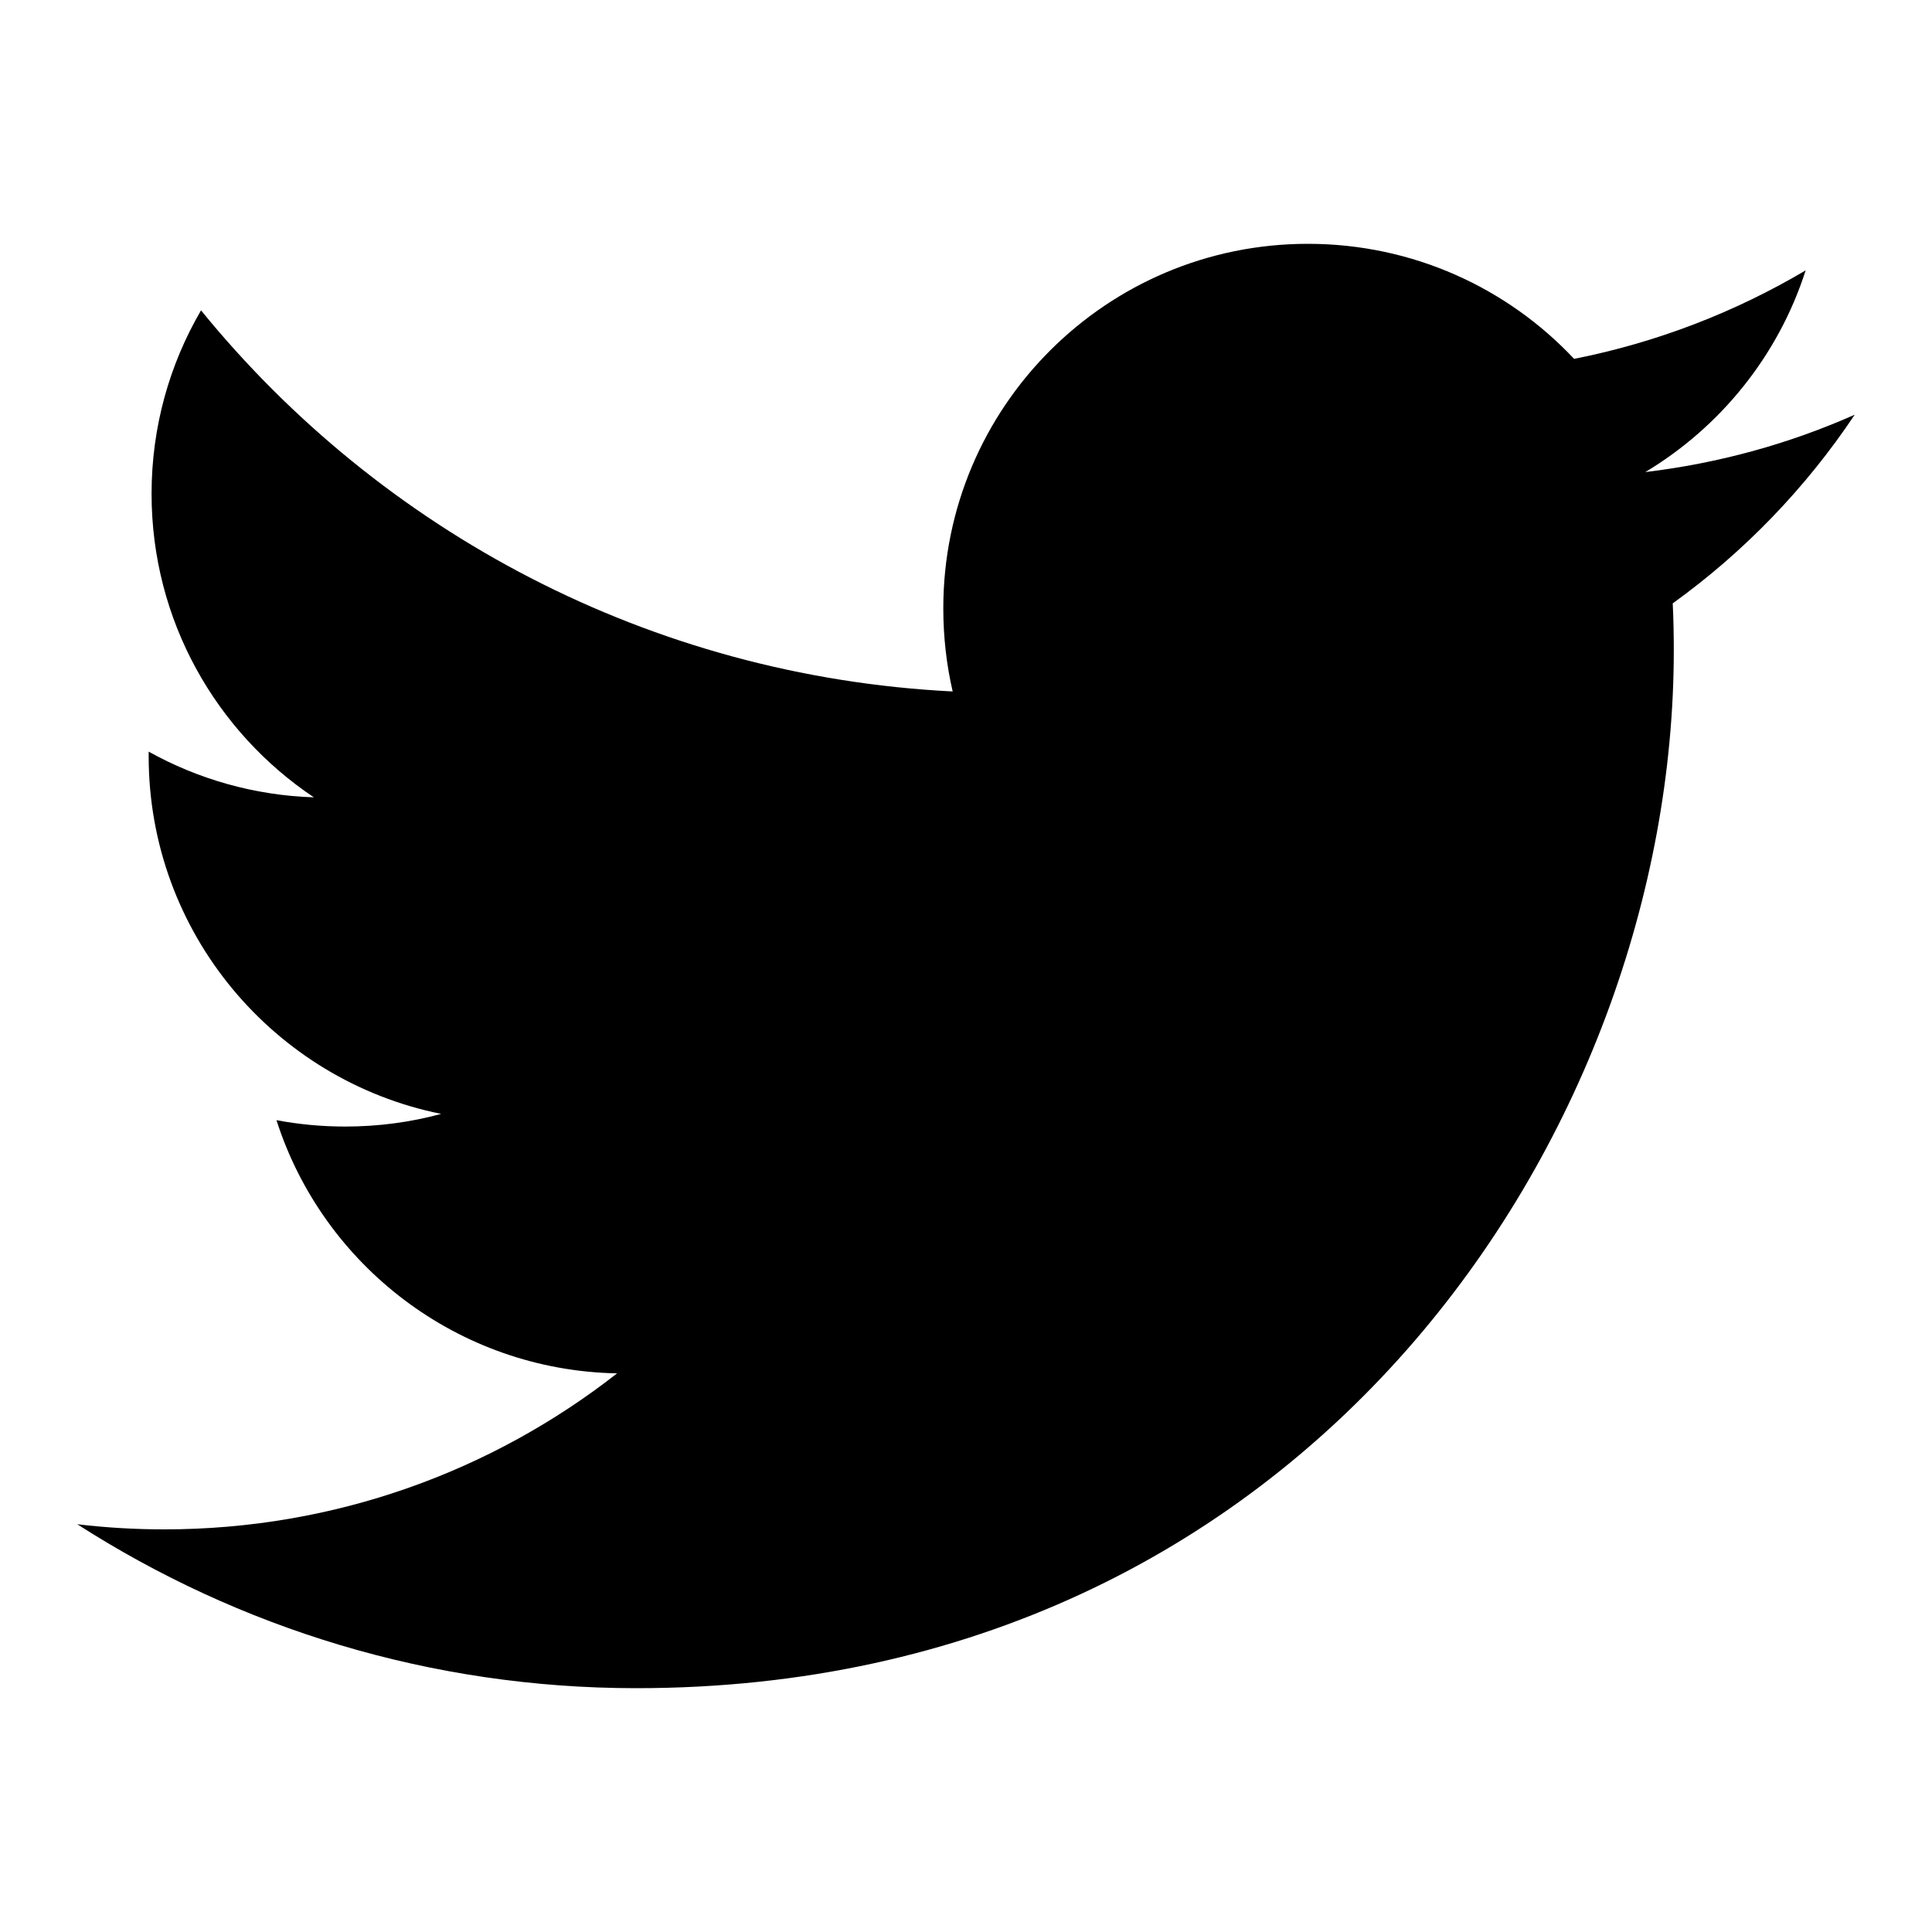
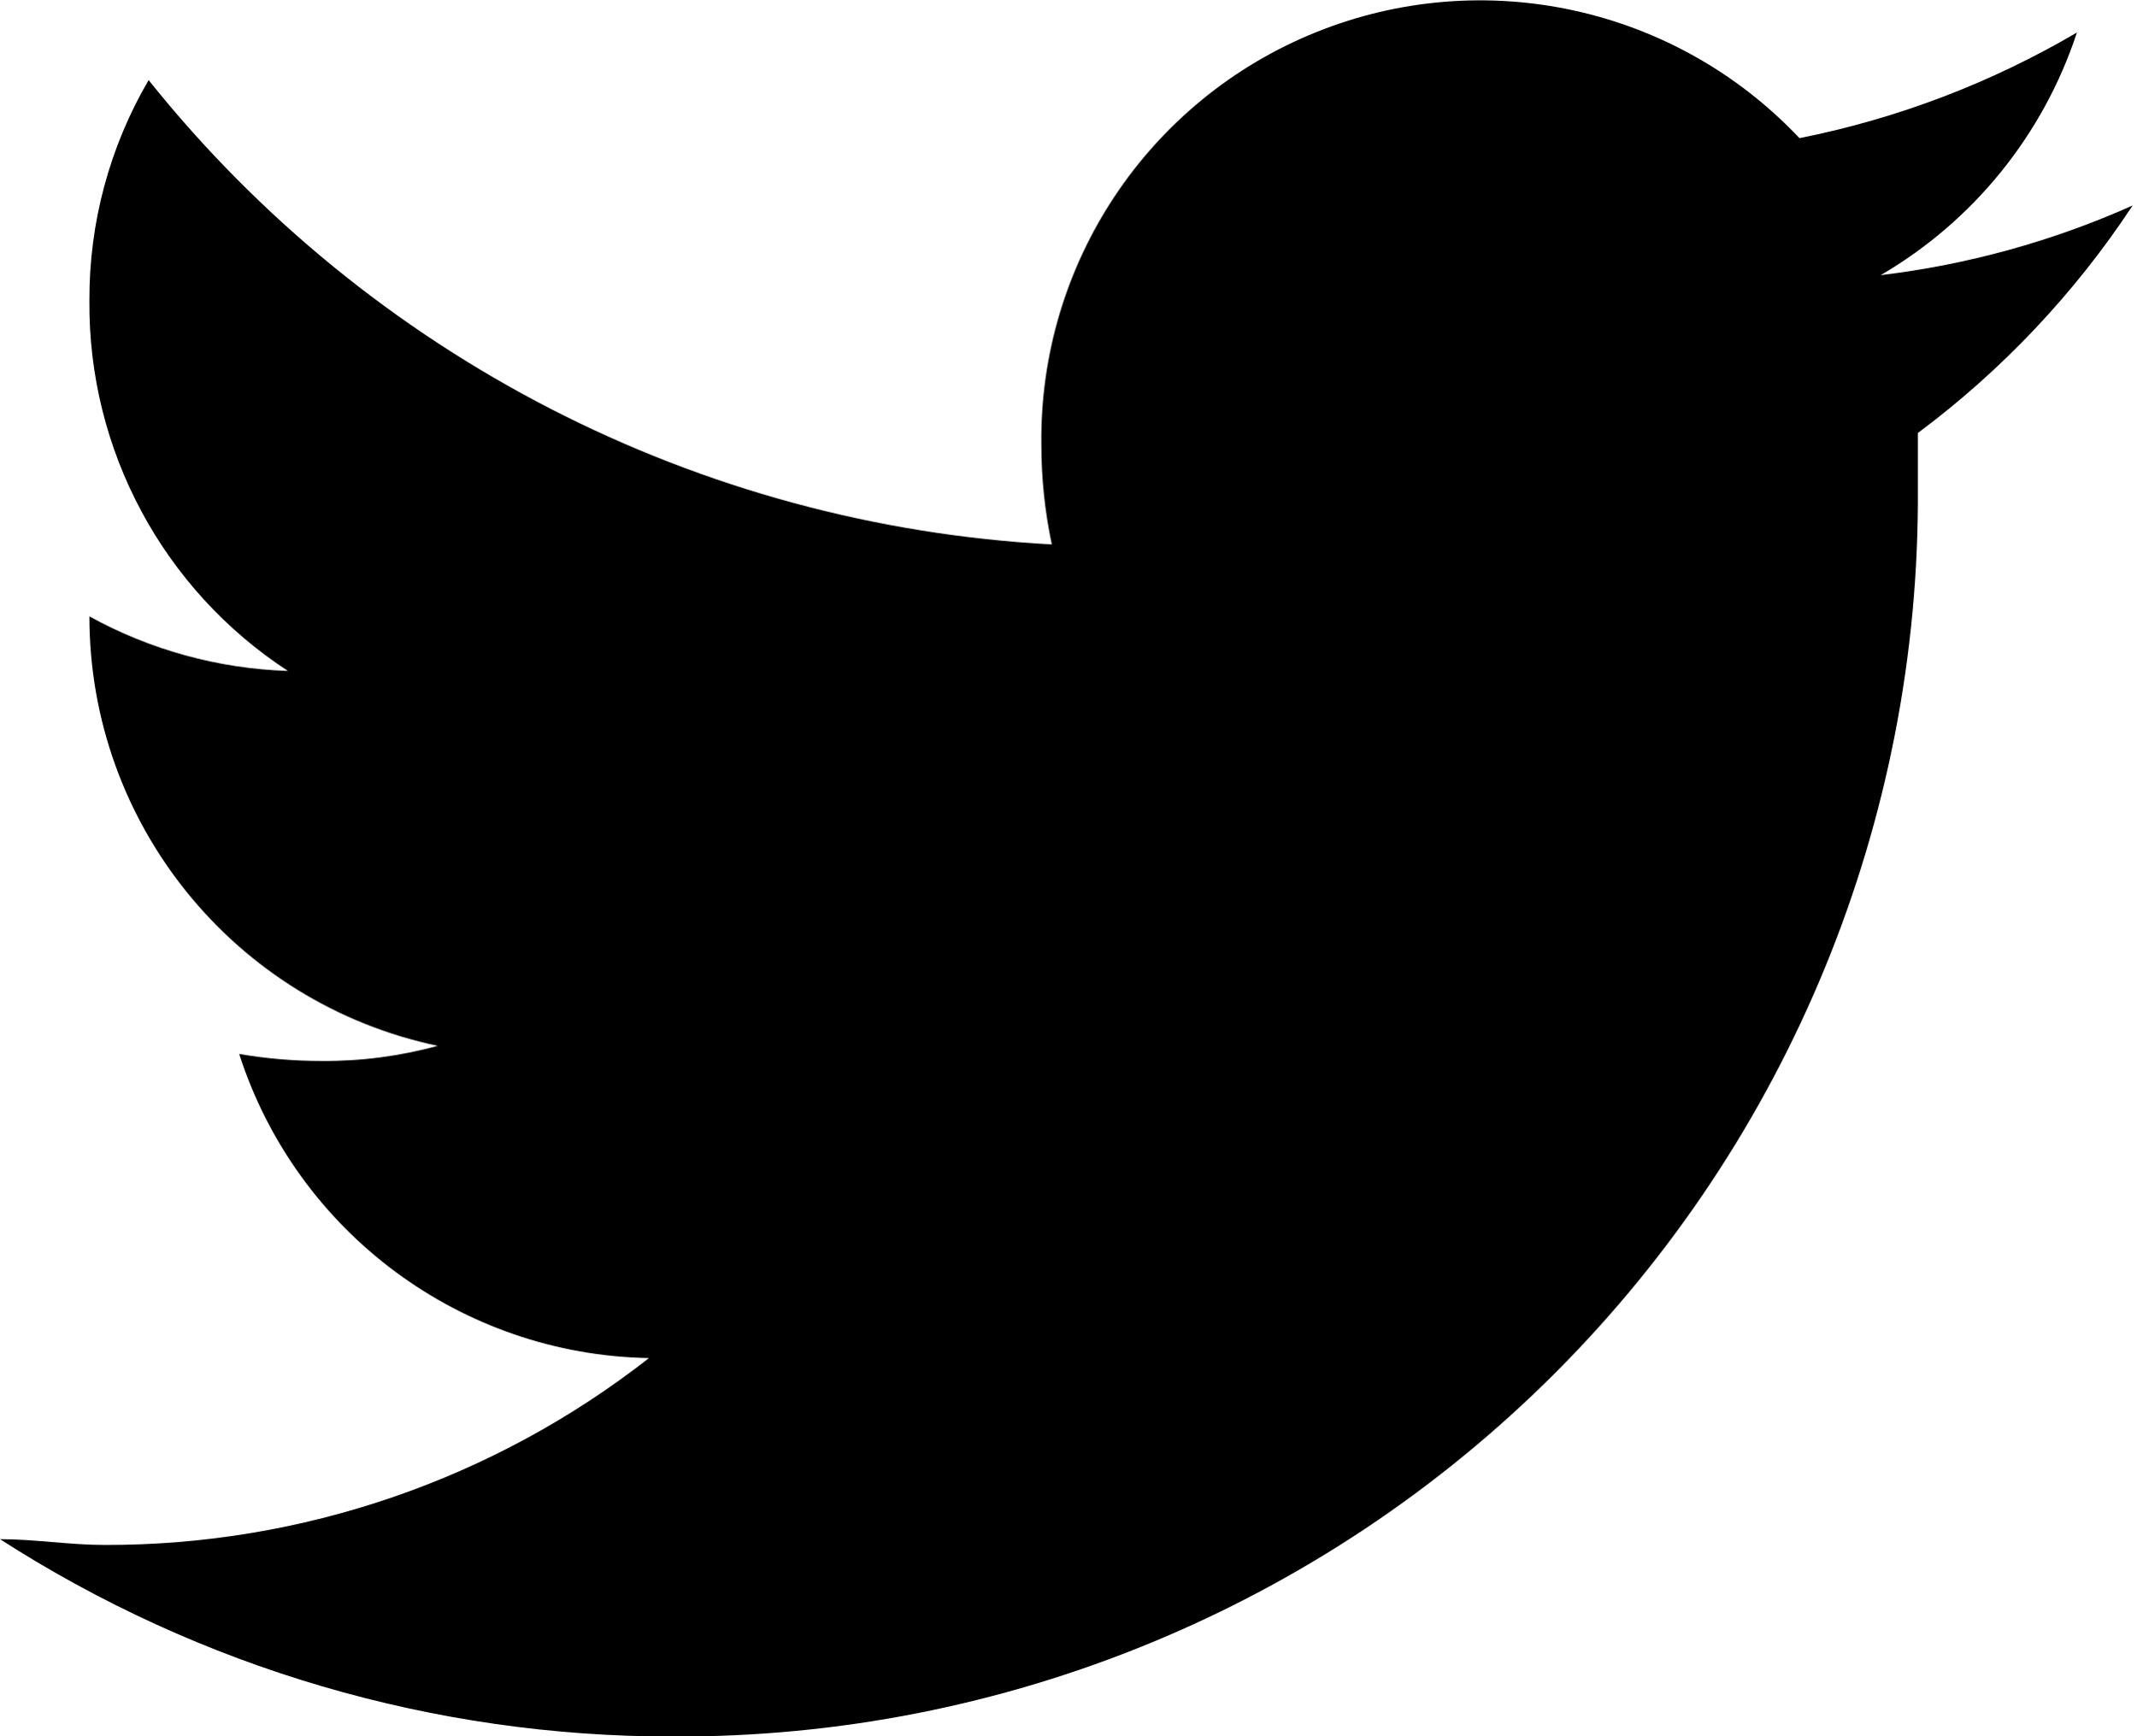
- <svg xmlns="http://www.w3.org/2000/svg" version="1.1" id="Twitter" x="0px" y="0px" viewBox="0 0 20 20" enable-background="new 0 0 20 20" xml:space="preserve">
-   <path d="M17.316,6.246c0.008,0.162,0.011,0.326,0.011,0.488c0,4.99-3.797,10.742-10.74,10.742c-2.133,0-4.116-0.625-5.787-1.697  c0.296,0.035,0.596,0.053,0.9,0.053c1.77,0,3.397-0.604,4.688-1.615c-1.651-0.031-3.046-1.121-3.526-2.621  c0.23,0.043,0.467,0.066,0.71,0.066c0.345,0,0.679-0.045,0.995-0.131c-1.727-0.348-3.028-1.873-3.028-3.703c0-0.016,0-0.031,0-0.047  c0.509,0.283,1.092,0.453,1.71,0.473c-1.013-0.678-1.68-1.832-1.68-3.143c0-0.691,0.186-1.34,0.512-1.898  C3.942,5.498,6.725,7,9.862,7.158C9.798,6.881,9.765,6.594,9.765,6.297c0-2.084,1.689-3.773,3.774-3.773  c1.086,0,2.067,0.457,2.756,1.191c0.859-0.17,1.667-0.484,2.397-0.916c-0.282,0.881-0.881,1.621-1.66,2.088  c0.764-0.092,1.49-0.293,2.168-0.594C18.694,5.051,18.054,5.715,17.316,6.246z" />
+ <svg xmlns="http://www.w3.org/2000/svg" id="Twitter" viewBox="0 0 18.4 14.95">
+   <path d="M17.32,6.25c0,.16,0,.32,0,.48A10.68,10.68,0,0,1,6.59,17.48,10.69,10.69,0,0,1,.8,15.78c.3,0,.6.05.9.05a7.58,7.58,0,0,0,4.69-1.61A3.78,3.78,0,0,1,2.86,11.6a4.17,4.17,0,0,0,.71.06,3.66,3.66,0,0,0,1-.13,3.78,3.78,0,0,1-3-3.7v0a3.8,3.8,0,0,0,1.71.47A3.77,3.77,0,0,1,1.57,5.11a3.73,3.73,0,0,1,.51-1.9,10.7,10.7,0,0,0,7.78,4,4.12,4.12,0,0,1-.09-.86A3.78,3.78,0,0,1,16.3,3.71a7.68,7.68,0,0,0,2.39-.91A3.79,3.79,0,0,1,17,4.89a7.51,7.51,0,0,0,2.17-.6A7.79,7.79,0,0,1,17.32,6.25Z" transform="translate(-0.8 -2.52)" />
</svg>
